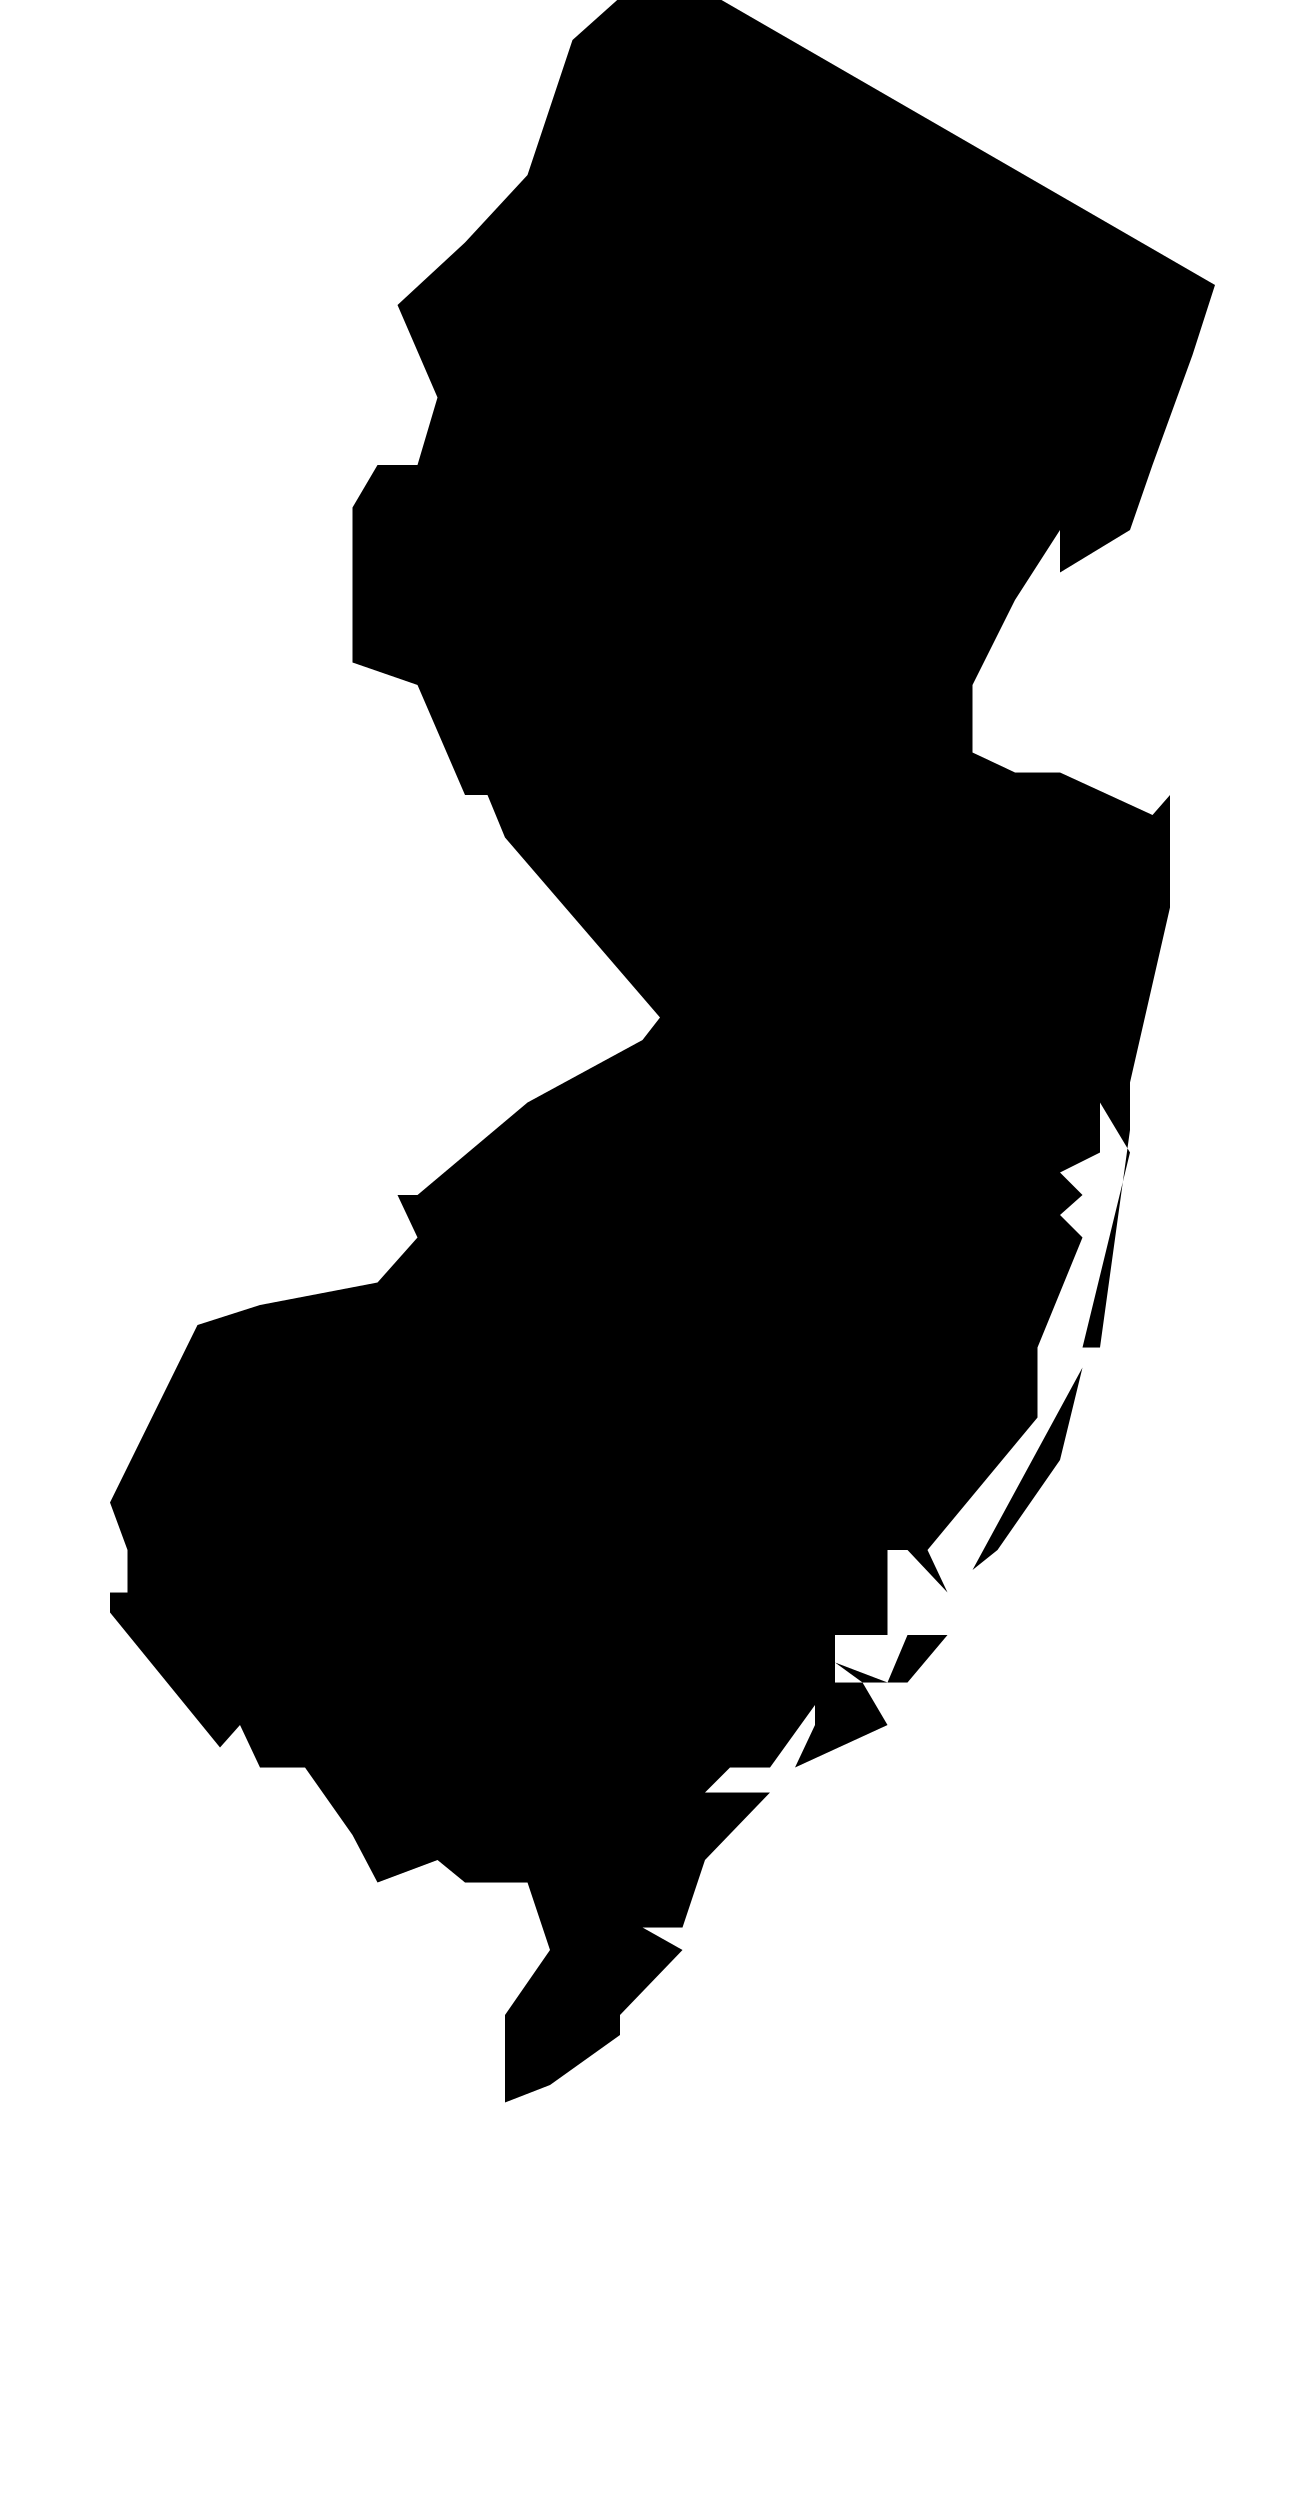
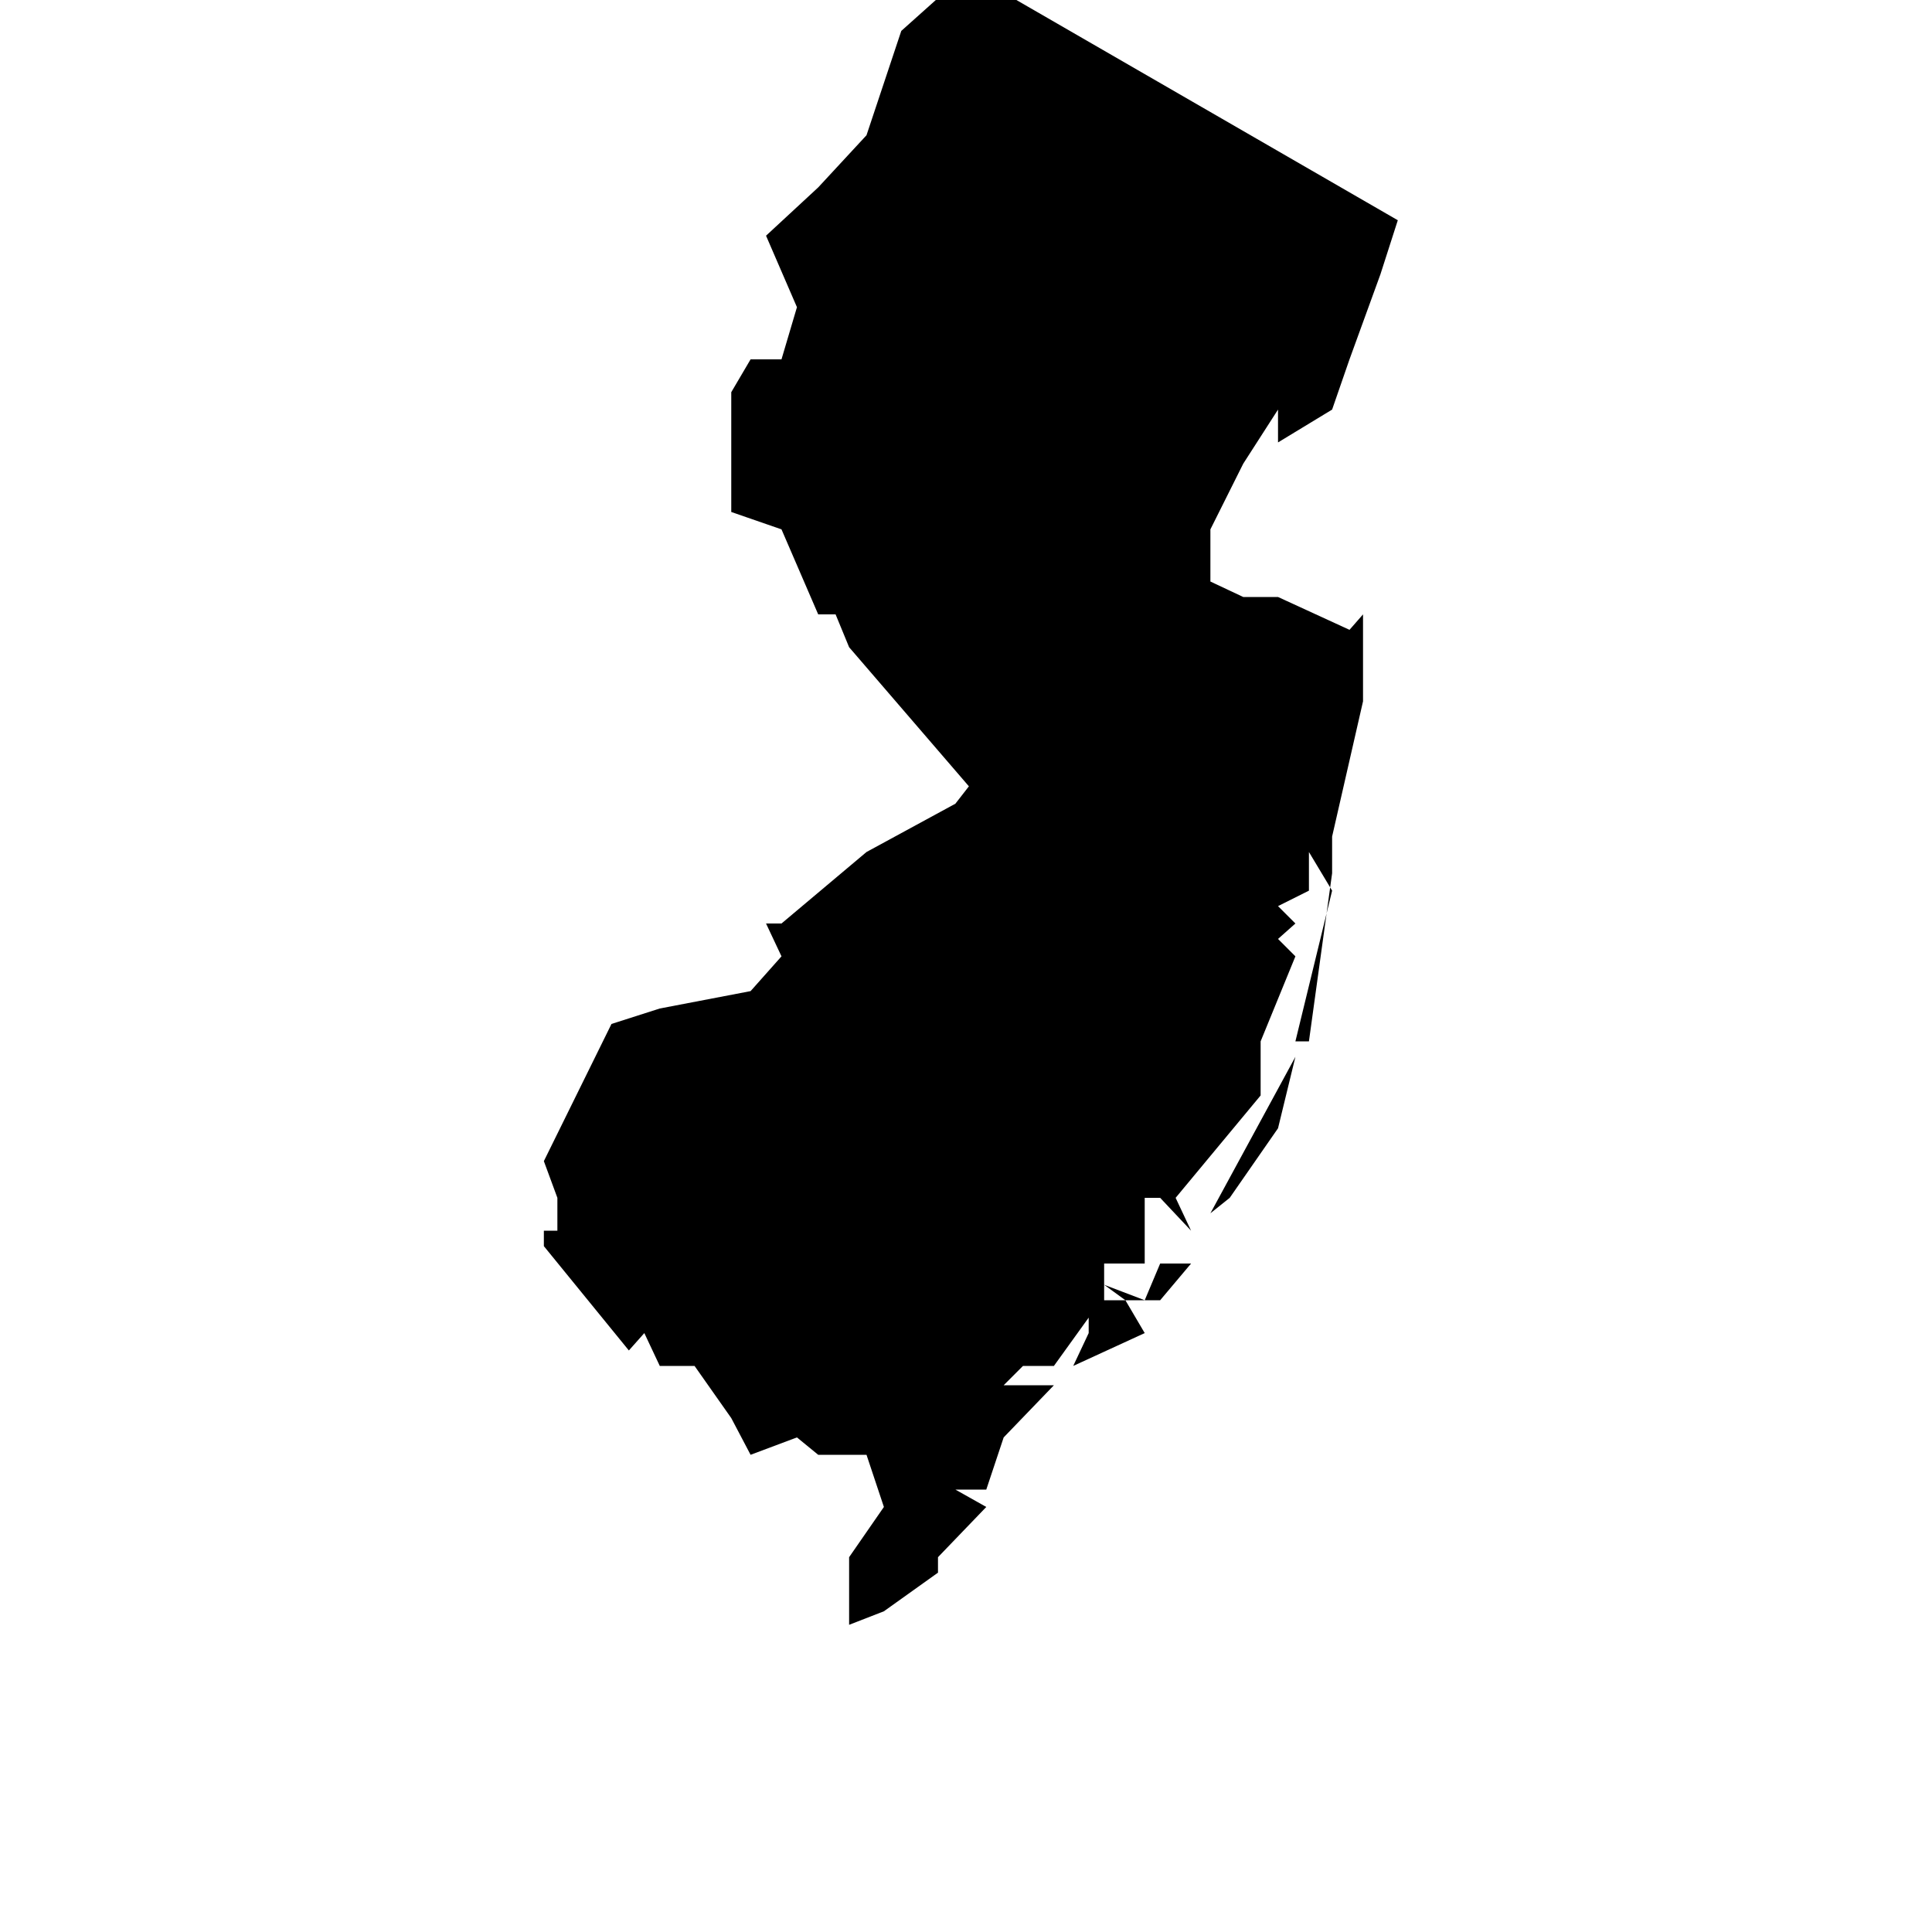
- <svg xmlns="http://www.w3.org/2000/svg" version="1.1" width="42" height="80" viewBox="0 0 42 80">
+ <svg xmlns="http://www.w3.org/2000/svg" version="1.1" width="1024pt" height="1024pt" viewBox="0 0 42 80">
  <path d="M29.040 53.84l1.28-1.52h-1.28l-0.64 1.52-1.68-0.64 0.88 0.64h1.44zM31.92 49.6l2-2.88 0.72-2.96-3.52 6.48zM36.88 14.88l1.28-3.52 0.72-2.24-17.040-9.84-2 0.64-1.52 1.36-1.44 4.32-2 2.16-2.16 2 1.28 2.96-0.64 2.16h-1.28l-0.8 1.36v4.96l2.080 0.72 1.52 3.52h0.72l0.56 1.36 4.96 5.76-0.56 0.72-3.68 2-3.52 2.96h-0.64l0.64 1.36-1.28 1.44-3.76 0.72-2 0.64-2.8 5.68 0.56 1.52v1.36h-0.56v0.64l3.52 4.32 0.64-0.72 0.64 1.36h1.44l1.52 2.16 0.8 1.52 1.92-0.72 0.88 0.72h2l0.72 2.16-1.44 2.080v2.8l1.44-0.56 2.24-1.6v-0.64l2-2.080-1.28-0.72h1.28l0.72-2.16 2.080-2.16h-2.080l0.8-0.8h1.28l1.44-2v0.64l-0.64 1.36 2.96-1.36-0.8-1.36h-0.88v-1.52h1.68v-2.72h0.64l1.28 1.36-0.64-1.36 3.52-4.24v-2.24l1.44-3.52-0.72-0.72 0.72-0.64-0.72-0.72 1.28-0.64v-1.6l0.96 1.6-1.52 6.24h0.56l0.96-6.96v-1.52l1.28-5.6v-3.6l-0.56 0.64-2.96-1.36h-1.44l-1.36-0.64v-2.16l1.36-2.72 1.44-2.24v1.36l2.24-1.36z" />
</svg>
